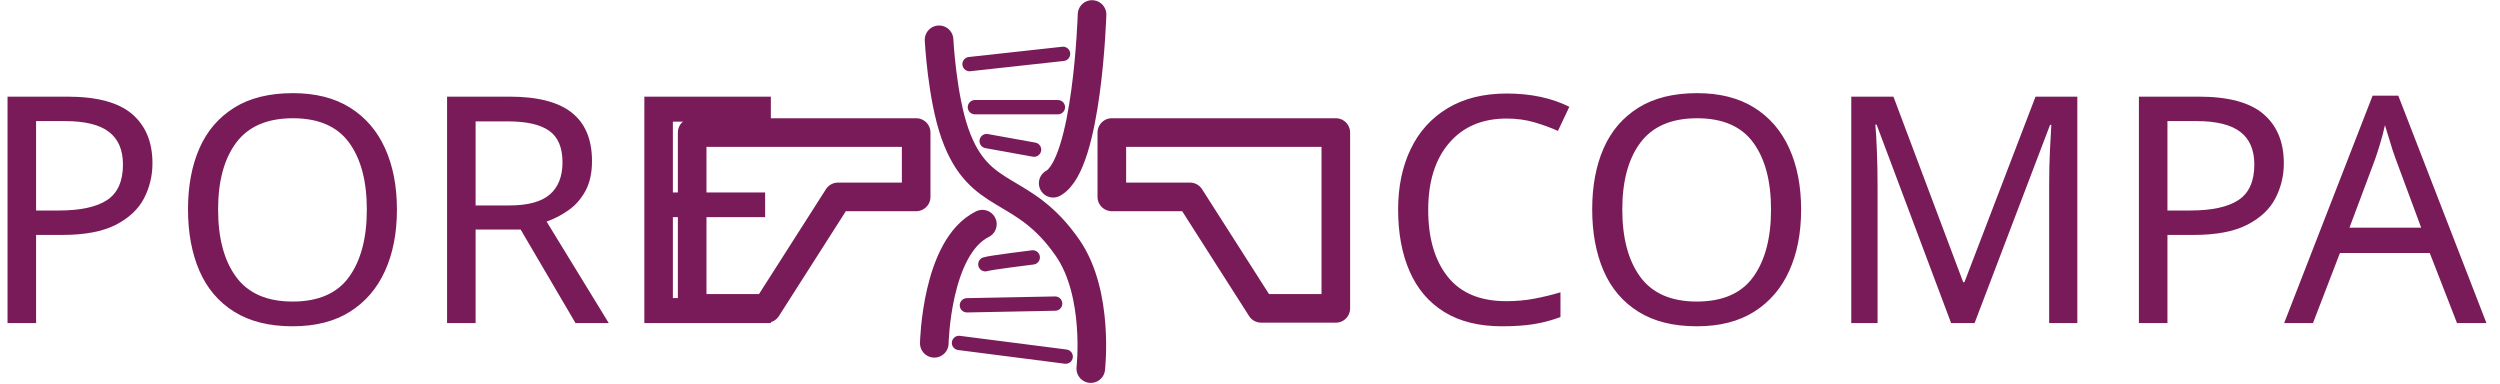
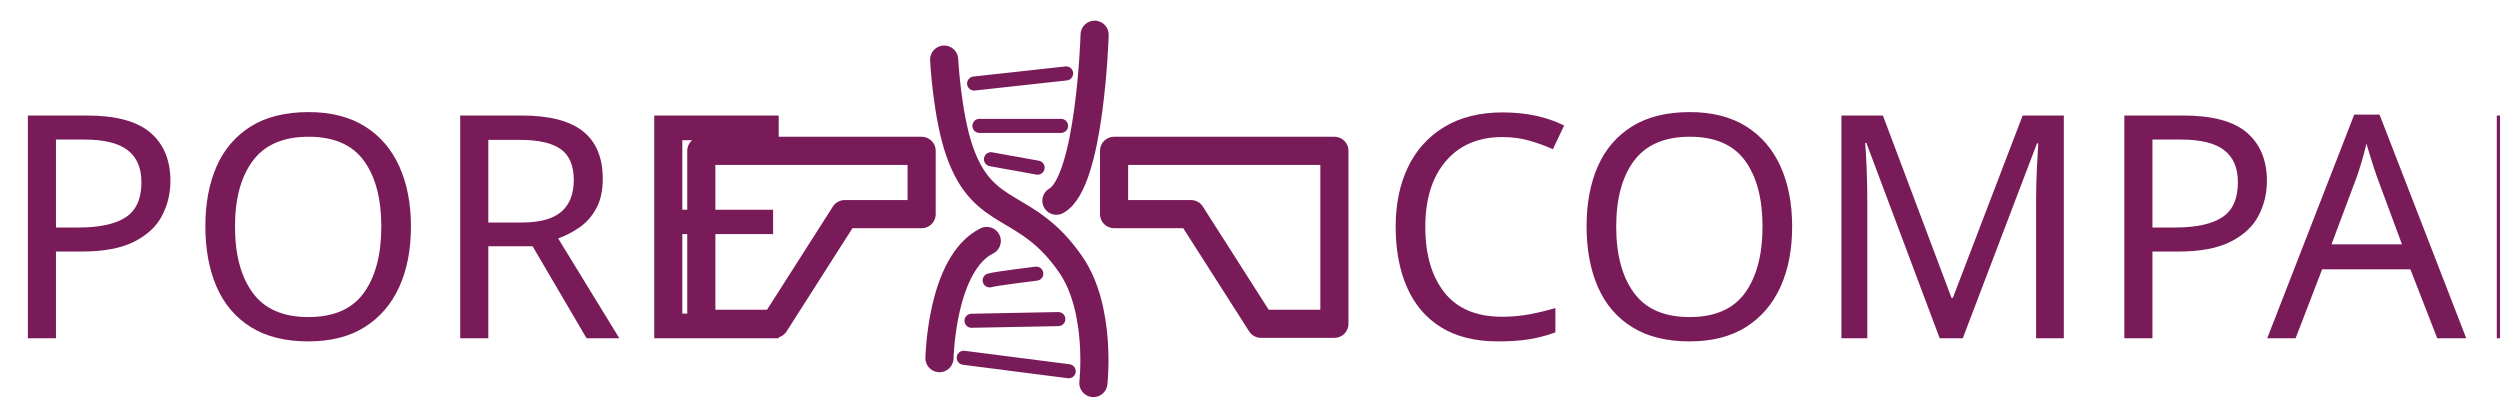
- <svg xmlns="http://www.w3.org/2000/svg" width="524.26" height="80.337" viewBox="0 0 524.26 80.337" id="svg2" version="1.1">
+ <svg xmlns="http://www.w3.org/2000/svg" width="1221.8" height="204.163" viewBox="0 0 1221.8 204.163" id="svg2" version="1.1">
  <defs id="defs4">
    </defs>
-   <g id="layer1" transform="translate(66.86629,-495.2481)">
-     <path style="fill:none;fill-rule:evenodd;stroke:#7a1b59;stroke-width:6;stroke-linecap:round;stroke-linejoin:round;stroke-miterlimit:4;stroke-dasharray:none;stroke-opacity:1" d="m 93.944,559.913 14.921,-23.377 16.393,0 0,-13.493 -46.972,0 0,36.871 z" id="path4191" />
-     <path style="fill:none;fill-rule:evenodd;stroke:#7a1b59;stroke-width:6;stroke-linecap:round;stroke-linejoin:miter;stroke-miterlimit:4;stroke-dasharray:none;stroke-opacity:1" d="m 162.139,498.291 c 0,0 -0.939,31.408 -8.148,35.383 m -24.931,33.566 c 0,0 0.39,-20.184 10.081,-24.982" id="path4249" />
-     <path style="fill:none;fill-rule:evenodd;stroke:#7a1b59;stroke-width:3;stroke-linecap:round;stroke-linejoin:miter;stroke-miterlimit:4;stroke-dasharray:none;stroke-opacity:1" d="m 140.039,524.835 9.945,1.794" id="path4268" />
-     <path style="fill:none;fill-rule:evenodd;stroke:#7a1b59;stroke-width:3;stroke-linecap:round;stroke-linejoin:miter;stroke-miterlimit:4;stroke-dasharray:none;stroke-opacity:1" d="m 137.576,517.723 c 16.299,0 17.404,0 17.404,0" id="path4270" />
-     <path style="fill:none;fill-rule:evenodd;stroke:#7a1b59;stroke-width:3;stroke-linecap:round;stroke-linejoin:miter;stroke-miterlimit:4;stroke-dasharray:none;stroke-opacity:1" d="m 156.062,506.541 -19.614,2.152" id="path4272" />
-     <path style="fill:none;fill-rule:evenodd;stroke:#7a1b59;stroke-width:3;stroke-linecap:round;stroke-linejoin:miter;stroke-miterlimit:4;stroke-dasharray:none;stroke-opacity:1" d="m 139.763,550.662 c 1.105,-0.359 9.945,-1.435 9.945,-1.435" id="path4274" />
-     <path style="fill:none;fill-rule:evenodd;stroke:#7a1b59;stroke-width:6;stroke-linecap:round;stroke-linejoin:miter;stroke-miterlimit:4;stroke-dasharray:none;stroke-opacity:1" d="m 130.057,503.594 c 0,0 0.612,11.997 3.357,19.723 5.176,14.569 14.156,10.217 23.628,23.952 6.627,9.609 4.831,25.274 4.831,25.274" id="path4249-5" />
-     <path style="fill:none;fill-rule:evenodd;stroke:#7a1b59;stroke-width:3;stroke-linecap:round;stroke-linejoin:miter;stroke-miterlimit:4;stroke-dasharray:none;stroke-opacity:1" d="m 135.895,559.271 18.509,-0.359" id="path4300" />
-     <path style="fill:none;fill-rule:evenodd;stroke:#7a1b59;stroke-width:3;stroke-linecap:round;stroke-linejoin:miter;stroke-miterlimit:4;stroke-dasharray:none;stroke-opacity:1" d="m 134.238,567.162 22.376,2.87" id="path4302" />
-     <path style="fill:none;fill-rule:evenodd;stroke:#7a1b59;stroke-width:6;stroke-linecap:round;stroke-linejoin:round;stroke-miterlimit:4;stroke-dasharray:none;stroke-opacity:1" d="m 197.602,559.913 -14.921,-23.377 -16.393,0 0,-13.493 46.972,0 0,36.871 z" id="path4191-2" />
-     <text xml:space="preserve" style="font-style:normal;font-variant:normal;font-weight:normal;font-stretch:normal;font-size:66.503px;line-height:125%;font-family:Meera;-inkscape-font-specification:Meera;letter-spacing:0px;word-spacing:0px;fill:#7a1b59;fill-opacity:1;stroke:none;stroke-width:1px;stroke-linecap:round;stroke-linejoin:miter;stroke-opacity:1;" x="-71.737" y="563" id="text4434">
-       <tspan id="tspan4436" x="-71.737" y="563">PORE</tspan>
+   <g id="layer1" transform="translate(76.86628,-485.248)">
+     <path style="fill:none;fill-rule:evenodd;stroke:#7a1b59;stroke-width:13.754;stroke-linecap:round;stroke-linejoin:round;stroke-miterlimit:4;stroke-dasharray:none;stroke-opacity:1" d="m 301.771,643.484 34.206,-53.59 37.58,0 0,-30.932 -107.678,0 0,84.521 z" id="path4191" />
+     <path style="fill:none;fill-rule:evenodd;stroke:#7a1b59;stroke-width:13.754;stroke-linecap:round;stroke-linejoin:miter;stroke-miterlimit:4;stroke-dasharray:none;stroke-opacity:1" d="m 458.099,502.223 c 0,0 -2.152,71.998 -18.677,81.111 m -57.151,76.945 c 0,0 0.894,-46.268 23.11,-57.269" id="path4249" />
+     <path style="fill:none;fill-rule:evenodd;stroke:#7a1b59;stroke-width:6.877;stroke-linecap:round;stroke-linejoin:miter;stroke-miterlimit:4;stroke-dasharray:none;stroke-opacity:1" d="m 407.438,563.072 22.798,4.111" id="path4268" />
+     <path style="fill:none;fill-rule:evenodd;stroke:#7a1b59;stroke-width:6.877;stroke-linecap:round;stroke-linejoin:miter;stroke-miterlimit:4;stroke-dasharray:none;stroke-opacity:1" d="m 401.793,546.768 c 37.363,0 39.896,0 39.896,0" id="path4270" />
+     <path style="fill:none;fill-rule:evenodd;stroke:#7a1b59;stroke-width:6.877;stroke-linecap:round;stroke-linejoin:miter;stroke-miterlimit:4;stroke-dasharray:none;stroke-opacity:1" d="m 444.168,521.136 -44.962,4.934" id="path4272" />
+     <path style="fill:none;fill-rule:evenodd;stroke:#7a1b59;stroke-width:6.877;stroke-linecap:round;stroke-linejoin:miter;stroke-miterlimit:4;stroke-dasharray:none;stroke-opacity:1" d="m 406.805,622.277 c 2.533,-0.822 22.797,-3.289 22.797,-3.289" id="path4274" />
+     <path style="fill:none;fill-rule:evenodd;stroke:#7a1b59;stroke-width:13.754;stroke-linecap:round;stroke-linejoin:miter;stroke-miterlimit:4;stroke-dasharray:none;stroke-opacity:1" d="m 384.555,514.38 c 0,0 1.404,27.502 7.695,45.212 11.864,33.397 32.45,23.422 54.165,54.907 15.191,22.026 11.074,57.938 11.074,57.938" id="path4249-5" />
+     <path style="fill:none;fill-rule:evenodd;stroke:#7a1b59;stroke-width:6.877;stroke-linecap:round;stroke-linejoin:miter;stroke-miterlimit:4;stroke-dasharray:none;stroke-opacity:1" d="m 397.939,642.012 42.429,-0.822" id="path4300" />
+     <path style="fill:none;fill-rule:evenodd;stroke:#7a1b59;stroke-width:6.877;stroke-linecap:round;stroke-linejoin:miter;stroke-miterlimit:4;stroke-dasharray:none;stroke-opacity:1" d="m 394.14,660.102 51.294,6.578" id="path4302" />
+     <path style="fill:none;fill-rule:evenodd;stroke:#7a1b59;stroke-width:13.754;stroke-linecap:round;stroke-linejoin:round;stroke-miterlimit:4;stroke-dasharray:none;stroke-opacity:1" d="m 539.393,643.484 -34.206,-53.59 -37.58,0 0,-30.932 107.678,0 0,84.521 z" id="path4191-2" />
+     <text xml:space="preserve" style="font-style:normal;font-variant:normal;font-weight:normal;font-stretch:normal;font-size:152.45px;line-height:125%;font-family:Meera;-inkscape-font-specification:Meera;letter-spacing:0px;word-spacing:0px;fill:#7a1b59;fill-opacity:1;stroke:none;stroke-width:1px;stroke-linecap:round;stroke-linejoin:miter;stroke-opacity:1" x="-78.032" y="650.562" id="text4434">
+       <tspan id="tspan4436" x="-78.032" y="650.562">PORE</tspan>
    </text>
-     <text xml:space="preserve" style="font-style:normal;font-variant:normal;font-weight:normal;font-stretch:normal;font-size:66.503px;line-height:125%;font-family:Meera;-inkscape-font-specification:Meera;letter-spacing:0px;word-spacing:0px;fill:#7a1b59;fill-opacity:1;stroke:none;stroke-width:1px;stroke-linecap:round;stroke-linejoin:miter;stroke-opacity:1;" x="222.263" y="563" id="text4434-3">
-       <tspan id="tspan4436-1" x="222.263" y="563">COMPARE</tspan>
+     <text xml:space="preserve" style="font-style:normal;font-variant:normal;font-weight:normal;font-stretch:normal;font-size:152.45px;line-height:125%;font-family:Meera;-inkscape-font-specification:Meera;letter-spacing:0px;word-spacing:0px;fill:#7a1b59;fill-opacity:1;stroke:none;stroke-width:1px;stroke-linecap:round;stroke-linejoin:miter;stroke-opacity:1" x="595.926" y="650.562" id="text4434-3">
+       <tspan id="tspan4436-1" x="595.926" y="650.562">COMPARE</tspan>
    </text>
  </g>
</svg>
